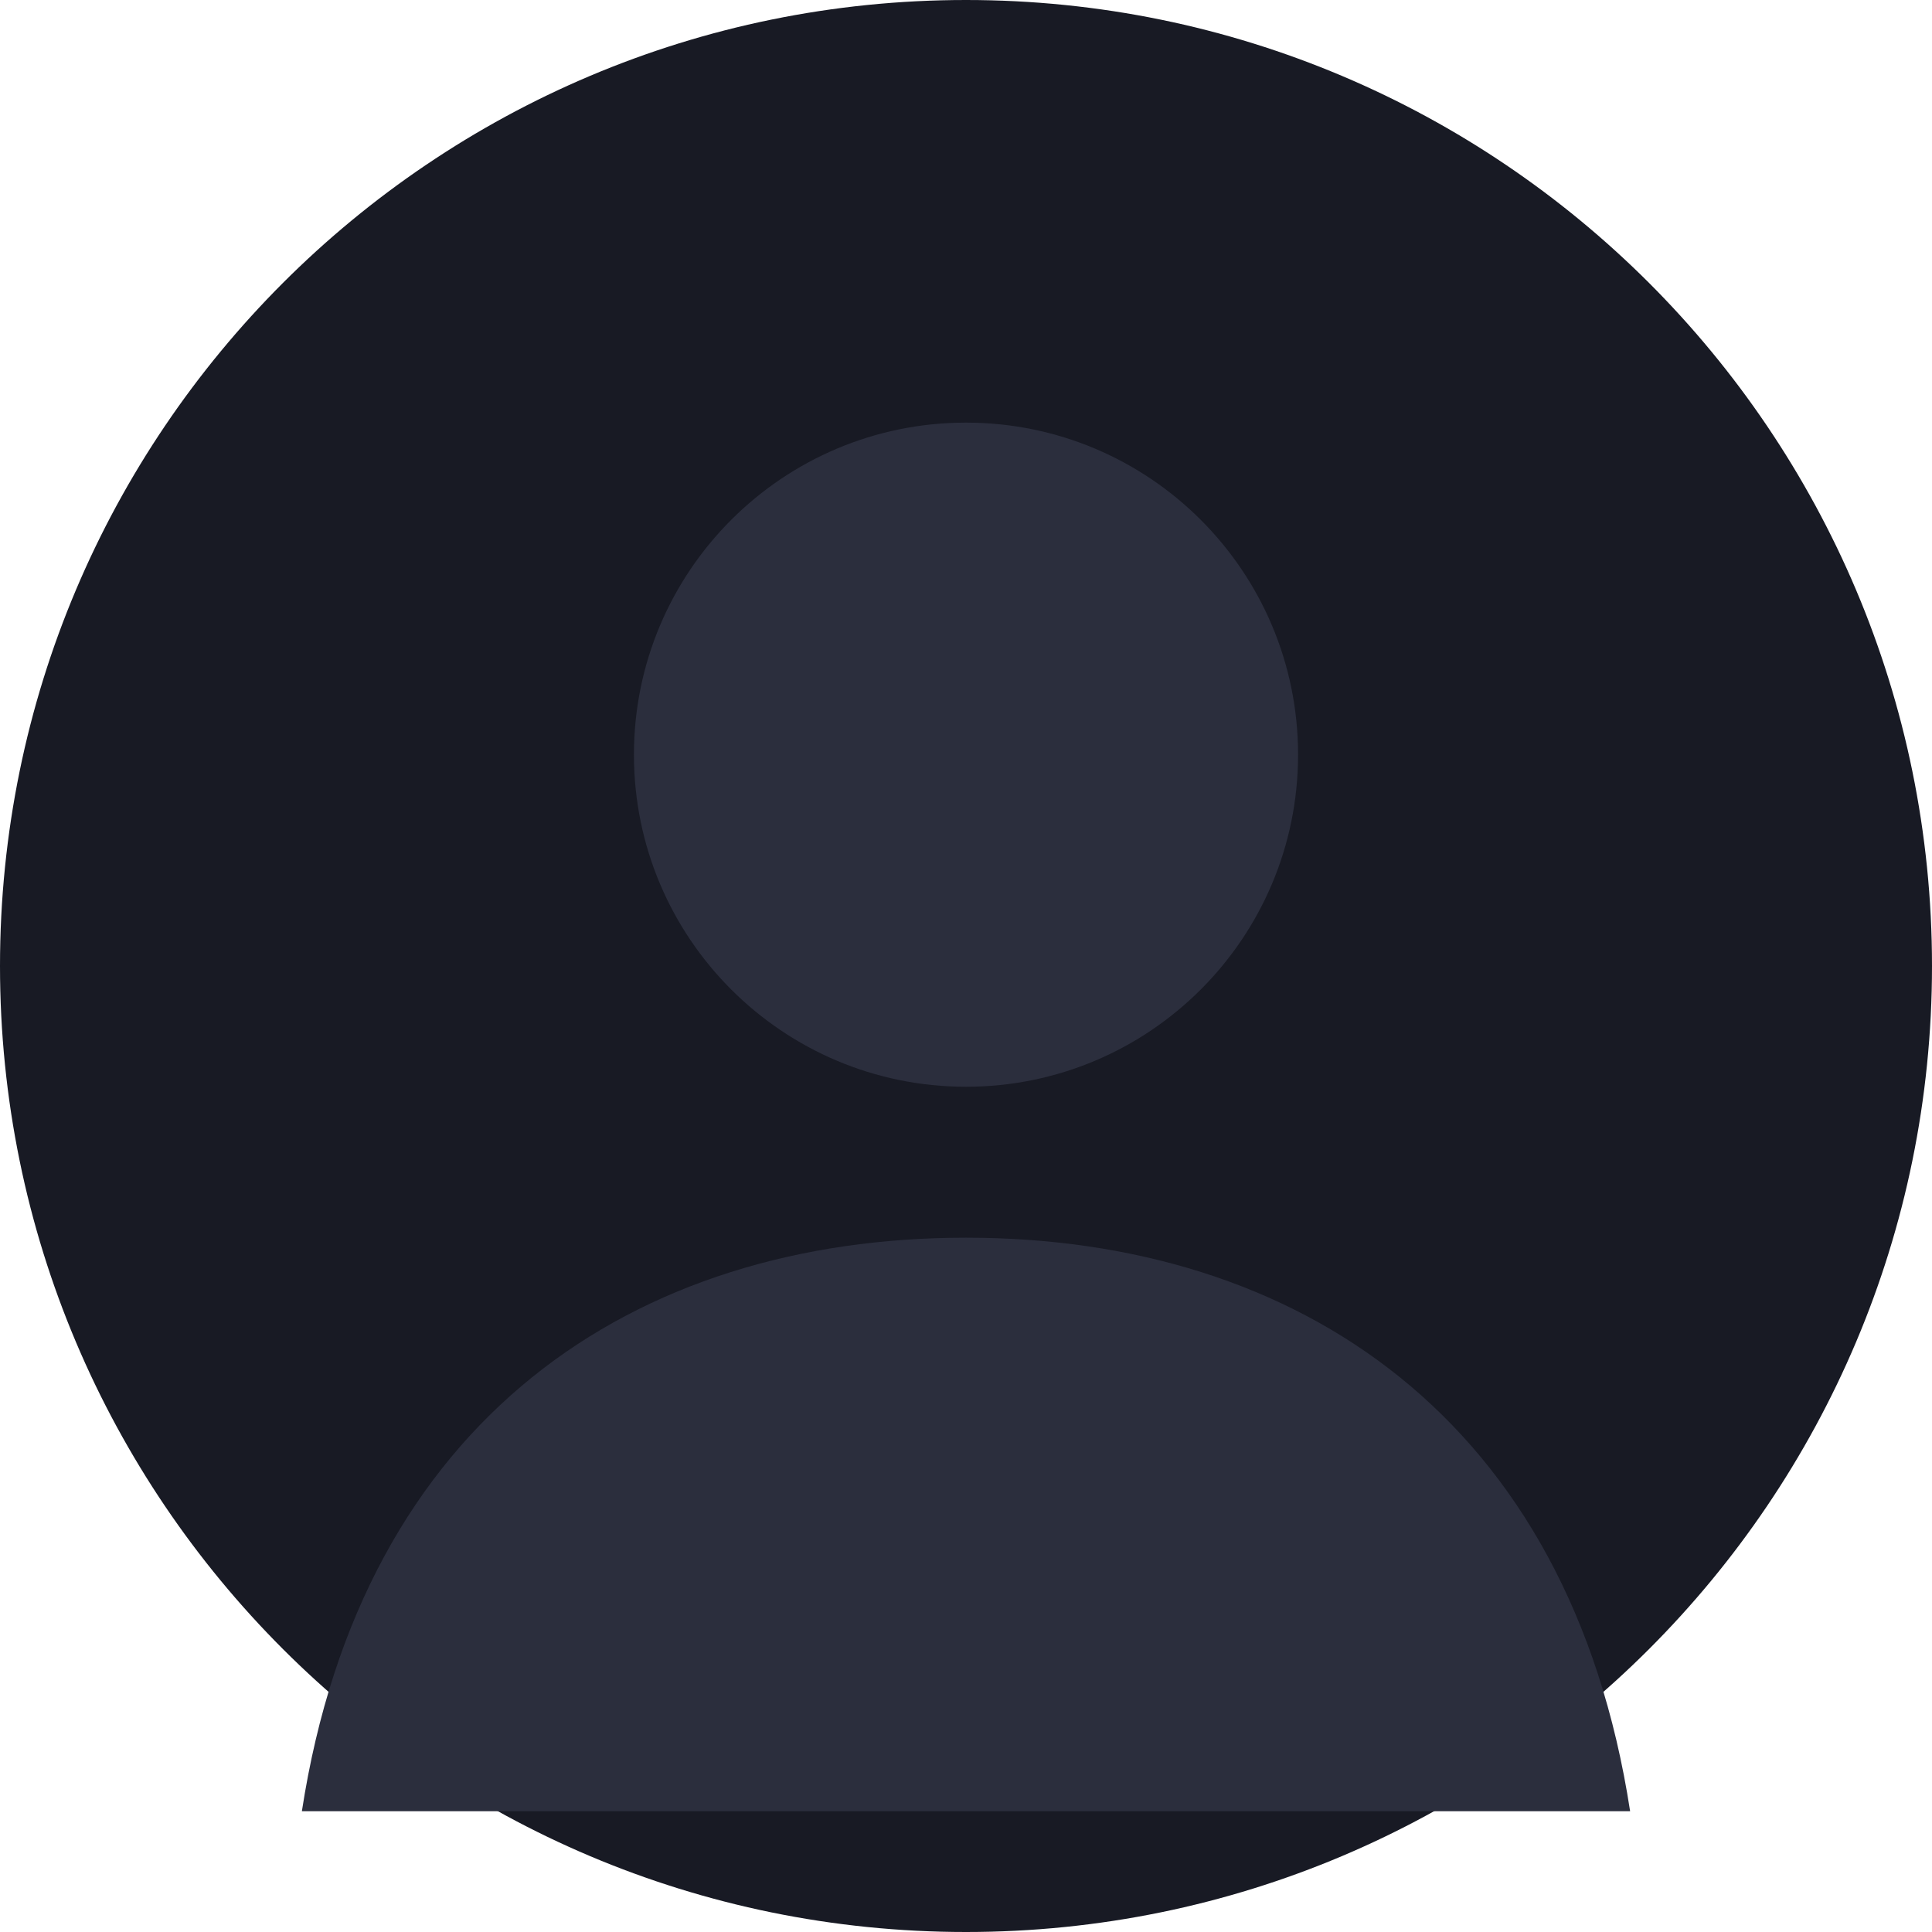
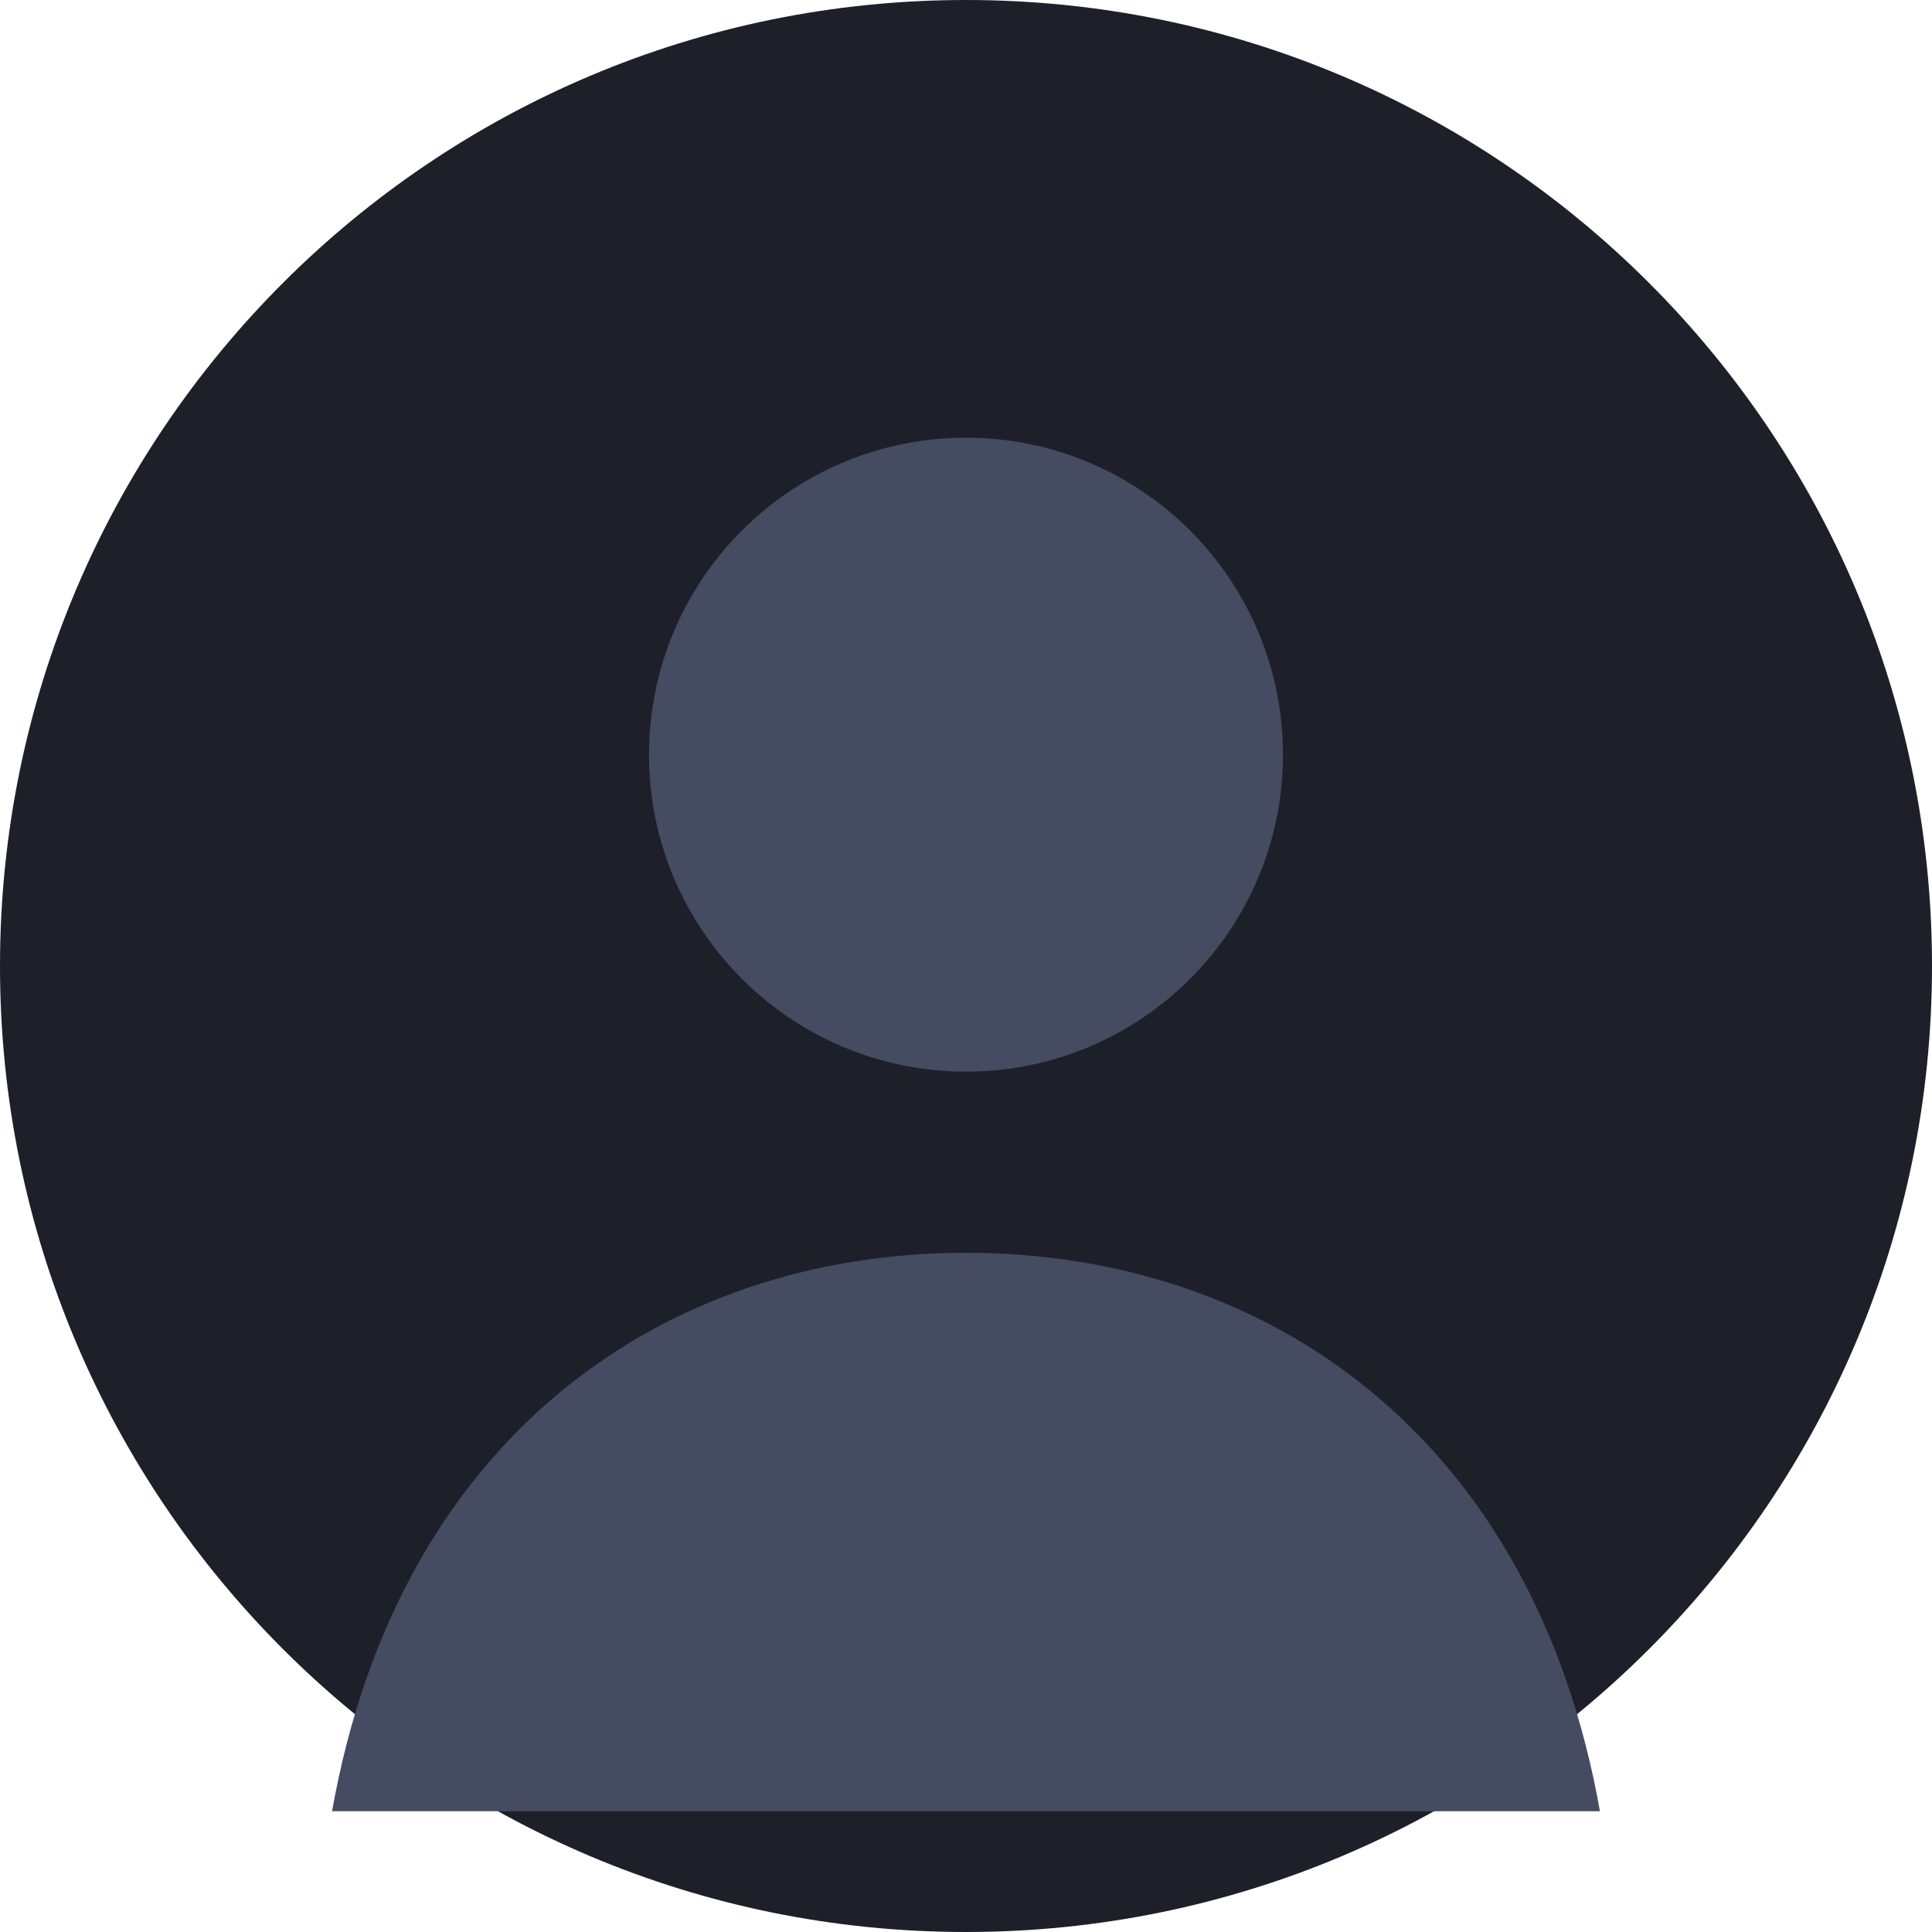
<svg xmlns="http://www.w3.org/2000/svg" viewBox="0 0 64 64" width="64" height="64">
-   <rect width="64" height="64" rx="32" fill="#181a24" />
-   <circle cx="32" cy="25" r="11" fill="#2b2e3d" />
-   <path d="M10 60c2-13 11-19 22-19s20 6 22 19z" fill="#2b2e3d" />
+   <rect width="64" height="64" rx="32" fill="#1d2029" />
+   <circle cx="32" cy="25" r="10.5" fill="#454b60" />
+   <path d="M11 60c2.2-12.4 11-18.5 21-18.5S50.8 47.6 53 60z" fill="#454b60" />
</svg>
